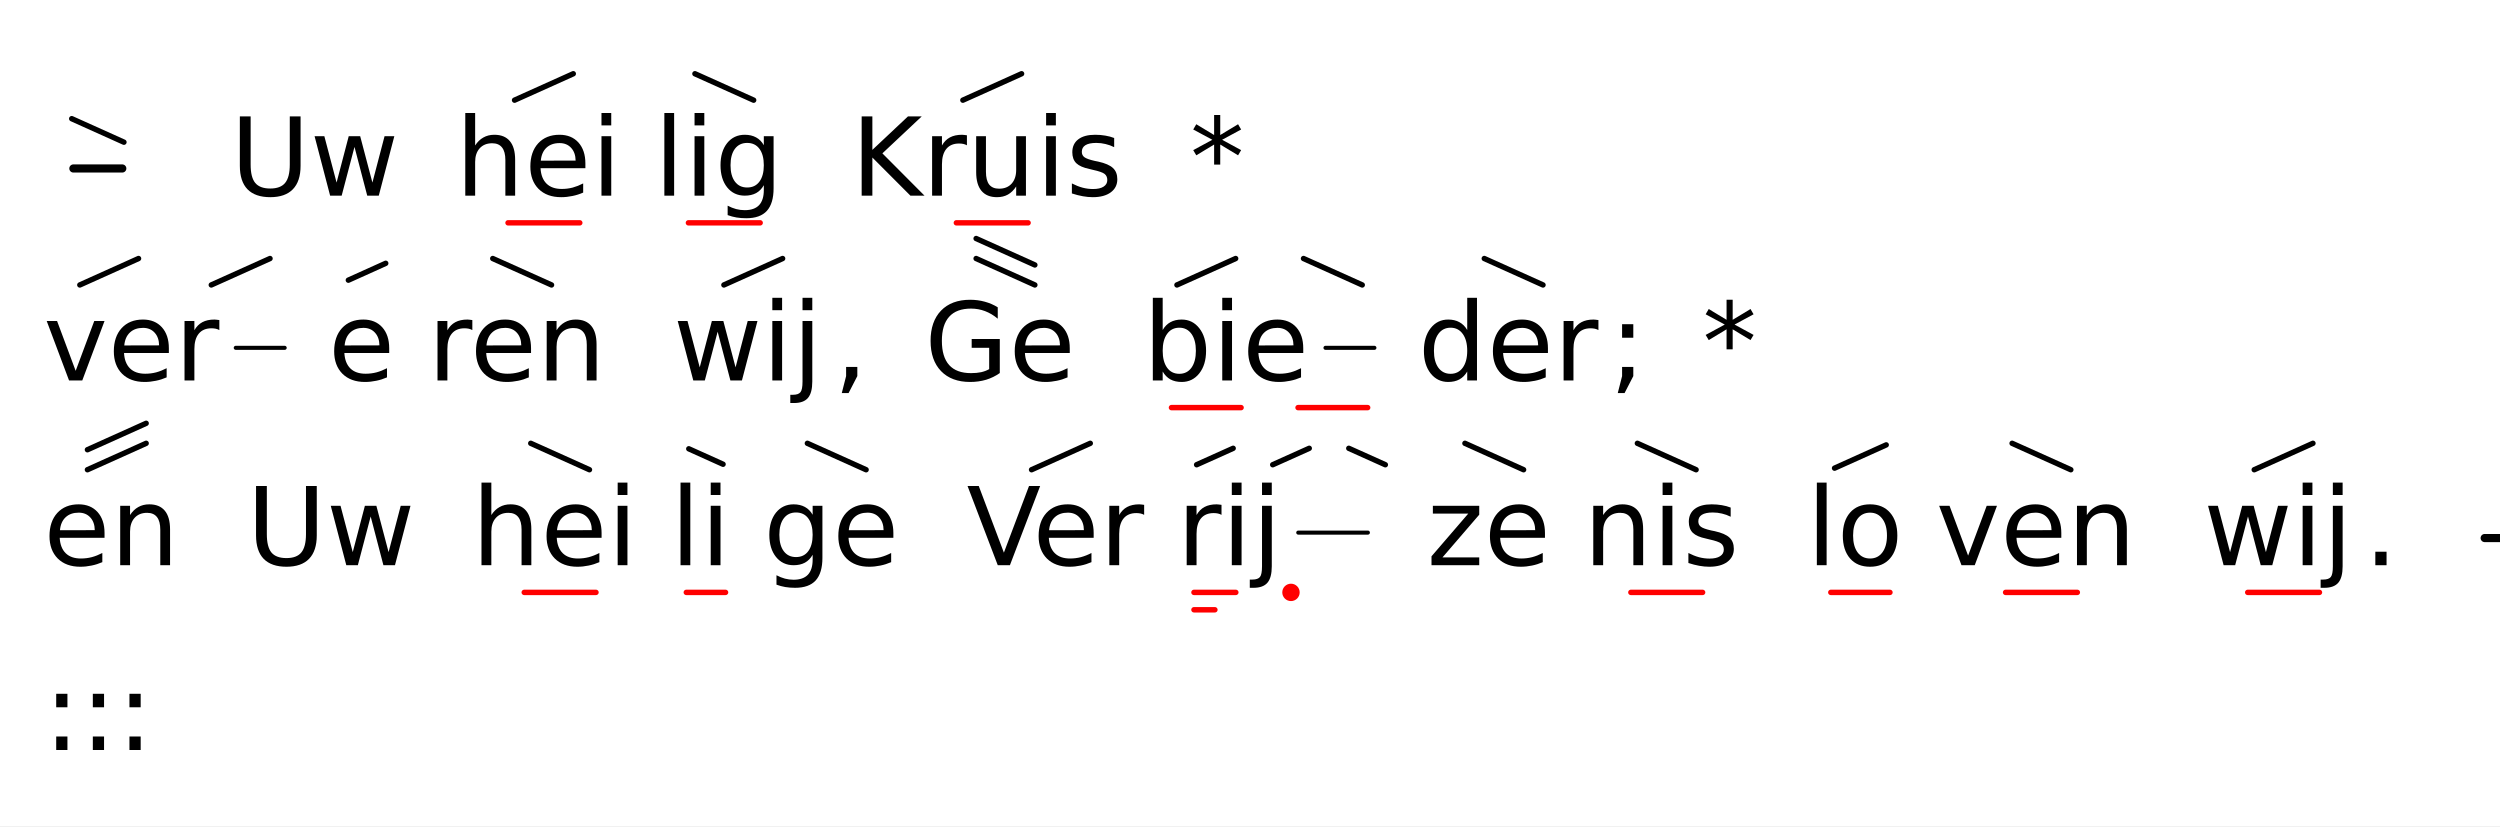
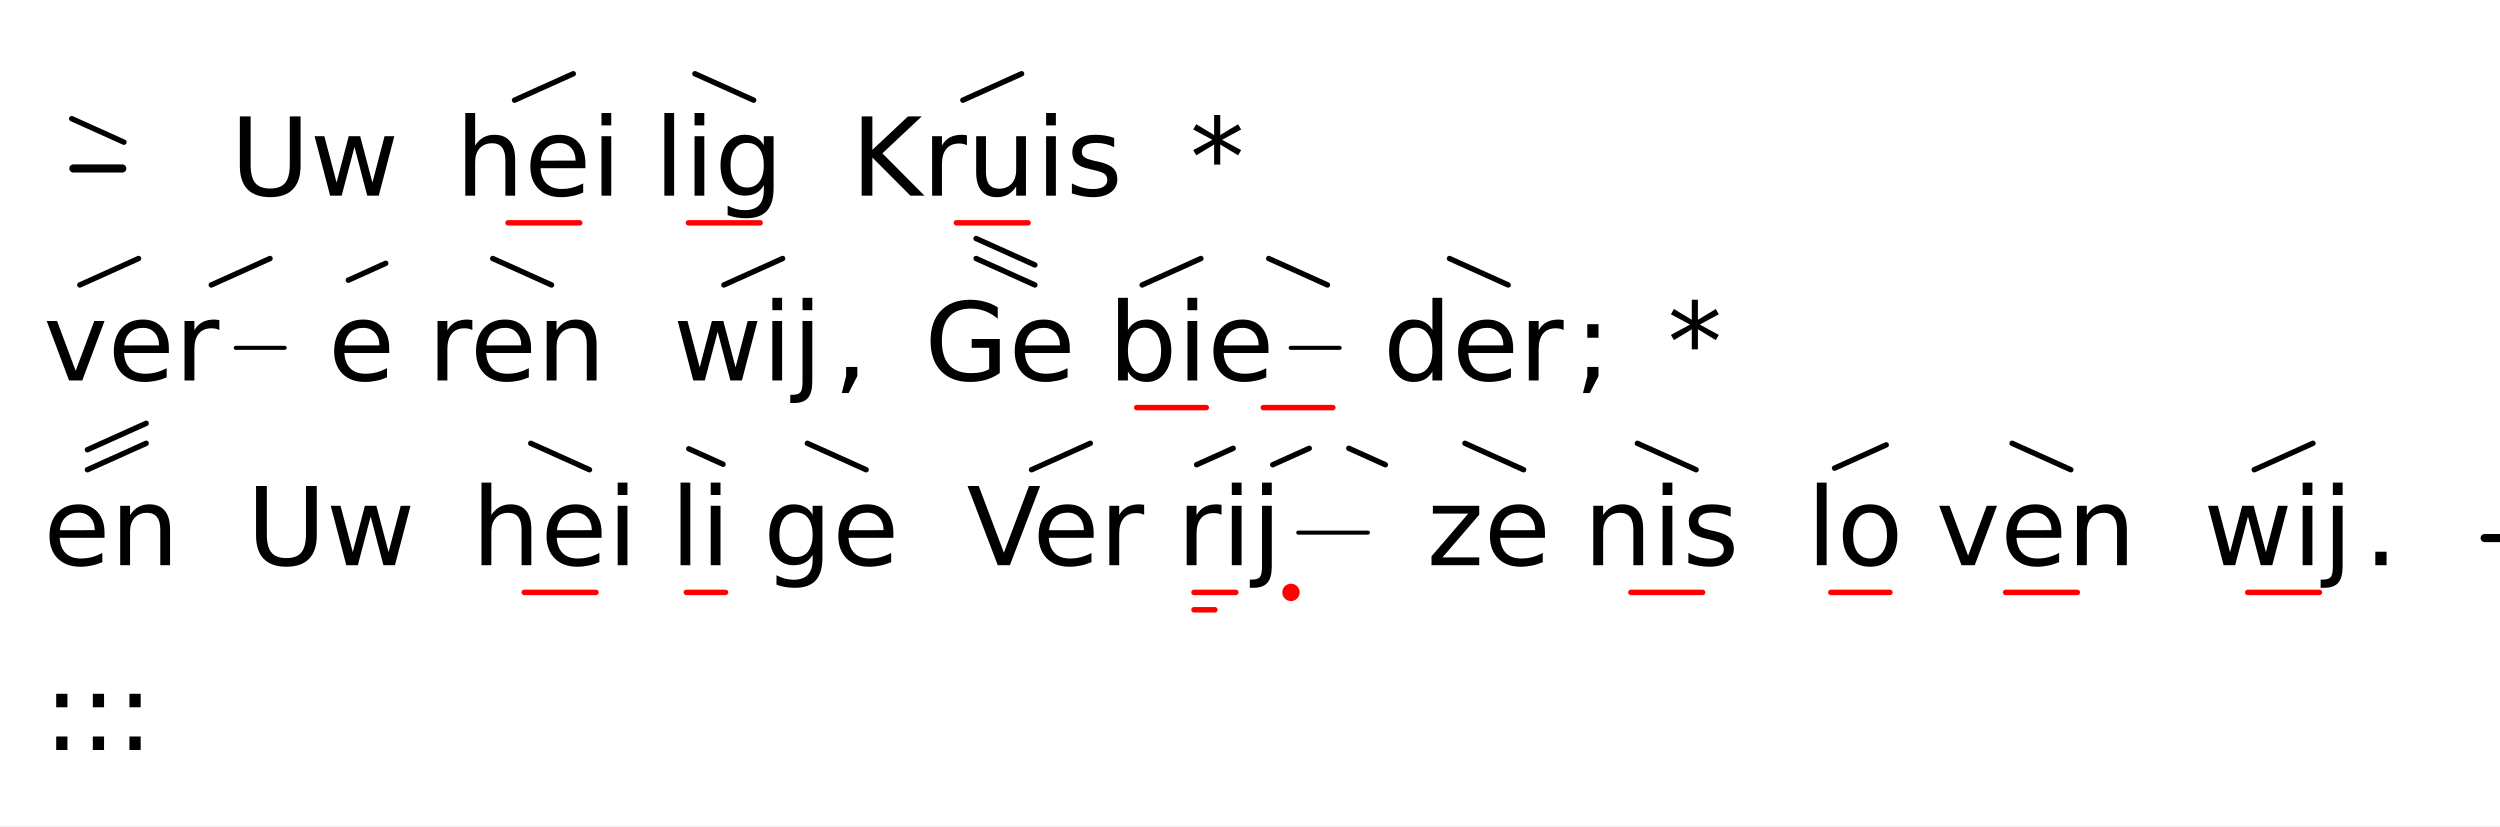
<svg xmlns="http://www.w3.org/2000/svg" class="vsa-svg" width="460" height="152" viewBox="0 0 460 152">
  <rect width="100%" height="100%" fill="white" />
  <g class="vsa-score">
    <g class="vsa-line" data-vsa-line="1">
      <g class="vsa-unit vsa-pitch-marker" data-vsa-unit="1">
        <g class="vsa-pitch-marker-upper-glyph vsa-upper-glyphs">
          <line class="vsa-glyph vsa-upper-glyph vsa-glyph-fall" x1="13.20" y1="21.84" x2="22.80" y2="26.16" stroke="black" stroke-width="1.00" stroke-linecap="round" />
        </g>
        <line class="vsa-pitch-marker-dash" x1="13.50" y1="31.00" x2="22.50" y2="31.00" stroke="black" stroke-width="1.50" stroke-linecap="round" />
      </g>
      <g class="vsa-unit vsa-unit-text" data-vsa-unit="3">
        <text class="vsa-text vsa-free-text" x="42.40" y="36.00" xml:space="preserve" font-family="DejaVu Sans" font-size="20.00">Uw</text>
      </g>
      <g class="vsa-unit vsa-unit-scope" data-vsa-unit="5">
        <text class="vsa-text vsa-sung-text" x="83.80" y="36.00" xml:space="preserve" font-family="DejaVu Sans" font-size="20.00">hei</text>
        <g class="vsa-glyph-group vsa-upper-glyphs">
          <line class="vsa-glyph vsa-upper-glyph vsa-glyph-rise" x1="94.68" y1="18.43" x2="105.48" y2="13.57" stroke="black" stroke-width="1.00" stroke-linecap="round" />
        </g>
        <g class="vsa-glyph-group vsa-lower-glyphs">
          <line class="vsa-glyph vsa-lower-glyph vsa-glyph-length" x1="93.48" y1="41.00" x2="106.68" y2="41.00" stroke="red" stroke-width="1.00" stroke-linecap="round" />
        </g>
      </g>
      <g class="vsa-unit vsa-unit-scope" data-vsa-unit="6">
        <text class="vsa-text vsa-sung-text" x="120.35" y="36.00" xml:space="preserve" font-family="DejaVu Sans" font-size="20.00">lig</text>
        <g class="vsa-glyph-group vsa-upper-glyphs">
          <line class="vsa-glyph vsa-upper-glyph vsa-glyph-fall" x1="127.87" y1="13.57" x2="138.67" y2="18.43" stroke="black" stroke-width="1.00" stroke-linecap="round" />
        </g>
        <g class="vsa-glyph-group vsa-lower-glyphs">
          <line class="vsa-glyph vsa-lower-glyph vsa-glyph-length" x1="126.67" y1="41.00" x2="139.87" y2="41.00" stroke="red" stroke-width="1.00" stroke-linecap="round" />
        </g>
      </g>
      <g class="vsa-unit vsa-unit-scope" data-vsa-unit="8">
        <text class="vsa-text vsa-sung-text" x="156.58" y="36.00" xml:space="preserve" font-family="DejaVu Sans" font-size="20.00">Kruis</text>
        <g class="vsa-glyph-group vsa-upper-glyphs">
          <line class="vsa-glyph vsa-upper-glyph vsa-glyph-rise" x1="177.17" y1="18.43" x2="187.97" y2="13.57" stroke="black" stroke-width="1.00" stroke-linecap="round" />
        </g>
        <g class="vsa-glyph-group vsa-lower-glyphs">
          <line class="vsa-glyph vsa-lower-glyph vsa-glyph-length" x1="175.97" y1="41.00" x2="189.17" y2="41.00" stroke="red" stroke-width="1.00" stroke-linecap="round" />
        </g>
      </g>
      <g class="vsa-unit vsa-unit-text" data-vsa-unit="10">
        <text class="vsa-text vsa-free-text" x="218.96" y="36.00" xml:space="preserve" font-family="DejaVu Sans" font-size="20.00">*</text>
      </g>
    </g>
    <g class="vsa-line" data-vsa-line="2">
      <g class="vsa-unit vsa-unit-scope" data-vsa-unit="1">
        <text class="vsa-text vsa-sung-text" x="8.00" y="70.00" xml:space="preserve" font-family="DejaVu Sans" font-size="20.00">ver</text>
        <line class="vsa-filler-line" x1="43.38" y1="64.00" x2="52.38" y2="64.00" stroke="black" stroke-width="0.75" stroke-linecap="round" />
        <g class="vsa-glyph-group vsa-upper-glyphs">
          <line class="vsa-glyph vsa-upper-glyph vsa-glyph-rise" x1="14.69" y1="52.43" x2="25.49" y2="47.57" stroke="black" stroke-width="1.00" stroke-linecap="round" />
          <line class="vsa-glyph vsa-upper-glyph vsa-glyph-rise" x1="38.88" y1="52.43" x2="49.68" y2="47.57" stroke="black" stroke-width="1.00" stroke-linecap="round" />
        </g>
        <g class="vsa-glyph-group vsa-lower-glyphs">
</g>
      </g>
      <g class="vsa-unit vsa-unit-scope" data-vsa-unit="2">
        <text class="vsa-text vsa-sung-text" x="60.38" y="70.00" xml:space="preserve" font-family="DejaVu Sans" font-size="20.00">e</text>
        <g class="vsa-glyph-group vsa-upper-glyphs">
          <line class="vsa-glyph vsa-upper-glyph vsa-glyph-rise" x1="64.10" y1="51.55" x2="70.97" y2="48.45" stroke="black" stroke-width="1.00" stroke-linecap="round" />
        </g>
        <g class="vsa-glyph-group vsa-lower-glyphs">
</g>
      </g>
      <g class="vsa-unit vsa-unit-scope" data-vsa-unit="3">
        <text class="vsa-text vsa-sung-text" x="78.69" y="70.00" xml:space="preserve" font-family="DejaVu Sans" font-size="20.00">ren</text>
        <g class="vsa-glyph-group vsa-upper-glyphs">
          <line class="vsa-glyph vsa-upper-glyph vsa-glyph-fall" x1="90.67" y1="47.57" x2="101.48" y2="52.43" stroke="black" stroke-width="1.00" stroke-linecap="round" />
        </g>
        <g class="vsa-glyph-group vsa-lower-glyphs">
</g>
      </g>
      <g class="vsa-unit vsa-unit-scope" data-vsa-unit="5">
        <text class="vsa-text vsa-sung-text" x="123.86" y="70.00" xml:space="preserve" font-family="DejaVu Sans" font-size="20.00">wij</text>
        <g class="vsa-glyph-group vsa-upper-glyphs">
          <line class="vsa-glyph vsa-upper-glyph vsa-glyph-rise" x1="133.20" y1="52.43" x2="144.00" y2="47.57" stroke="black" stroke-width="1.00" stroke-linecap="round" />
        </g>
        <g class="vsa-glyph-group vsa-lower-glyphs">
</g>
      </g>
      <g class="vsa-unit vsa-unit-text" data-vsa-unit="6">
        <text class="vsa-text vsa-free-text" x="153.34" y="70.00" xml:space="preserve" font-family="DejaVu Sans" font-size="20.00">,</text>
      </g>
      <g class="vsa-unit vsa-unit-scope" data-vsa-unit="8">
        <text class="vsa-text vsa-sung-text" x="170.10" y="70.00" xml:space="preserve" font-family="DejaVu Sans" font-size="20.00">Ge</text>
        <g class="vsa-glyph-group vsa-upper-glyphs">
          <line class="vsa-glyph vsa-upper-glyph vsa-glyph-fall" x1="179.61" y1="47.57" x2="190.41" y2="52.43" stroke="black" stroke-width="1.00" stroke-linecap="round" />
          <line class="vsa-glyph vsa-upper-glyph vsa-glyph-fall" x1="179.61" y1="43.89" x2="190.41" y2="48.75" stroke="black" stroke-width="1.00" stroke-linecap="round" />
        </g>
        <g class="vsa-glyph-group vsa-lower-glyphs">
</g>
      </g>
+       <g class="vsa-unit vsa-unit-scope" data-vsa-unit="9">
+         <text class="vsa-text vsa-sung-text" x="203.91" y="70.00" xml:space="preserve" font-family="DejaVu Sans" font-size="20.00">bie</text>
+         <line class="vsa-filler-line" x1="237.49" y1="64.00" x2="246.49" y2="64.00" stroke="black" stroke-width="0.75" stroke-linecap="round" />
+         <g class="vsa-glyph-group vsa-upper-glyphs">
+           <line class="vsa-glyph vsa-upper-glyph vsa-glyph-rise" x1="210.16" y1="52.43" x2="220.96" y2="47.57" stroke="black" stroke-width="1.00" stroke-linecap="round" />
+           <line class="vsa-glyph vsa-upper-glyph vsa-glyph-fall" x1="233.45" y1="47.57" x2="244.25" y2="52.43" stroke="black" stroke-width="1.00" stroke-linecap="round" />
+         </g>
+         <g class="vsa-glyph-group vsa-lower-glyphs">
+           <line class="vsa-glyph vsa-lower-glyph vsa-glyph-length" x1="209.15" y1="75.00" x2="221.96" y2="75.00" stroke="red" stroke-width="1.00" stroke-linecap="round" />
+           <line class="vsa-glyph vsa-lower-glyph vsa-glyph-length" x1="232.44" y1="75.00" x2="245.25" y2="75.00" stroke="red" stroke-width="1.00" stroke-linecap="round" />
+         </g>
+       </g>
      <g class="vsa-unit vsa-unit-scope" data-vsa-unit="10">
-         <text class="vsa-text vsa-sung-text" x="210.31" y="70.00" xml:space="preserve" font-family="DejaVu Sans" font-size="20.00">bie</text>
-         <line class="vsa-filler-line" x1="243.89" y1="64.00" x2="252.89" y2="64.00" stroke="black" stroke-width="0.75" stroke-linecap="round" />
-         <g class="vsa-glyph-group vsa-upper-glyphs">
-           <line class="vsa-glyph vsa-upper-glyph vsa-glyph-rise" x1="216.56" y1="52.43" x2="227.36" y2="47.57" stroke="black" stroke-width="1.00" stroke-linecap="round" />
-           <line class="vsa-glyph vsa-upper-glyph vsa-glyph-fall" x1="239.85" y1="47.57" x2="250.65" y2="52.43" stroke="black" stroke-width="1.00" stroke-linecap="round" />
-         </g>
-         <g class="vsa-glyph-group vsa-lower-glyphs">
-           <line class="vsa-glyph vsa-lower-glyph vsa-glyph-length" x1="215.55" y1="75.00" x2="228.36" y2="75.00" stroke="red" stroke-width="1.00" stroke-linecap="round" />
-           <line class="vsa-glyph vsa-lower-glyph vsa-glyph-length" x1="238.84" y1="75.00" x2="251.65" y2="75.00" stroke="red" stroke-width="1.00" stroke-linecap="round" />
-         </g>
-       </g>
-       <g class="vsa-unit vsa-unit-scope" data-vsa-unit="11">
-         <text class="vsa-text vsa-sung-text" x="260.89" y="70.00" xml:space="preserve" font-family="DejaVu Sans" font-size="20.00">der</text>
-         <g class="vsa-glyph-group vsa-upper-glyphs">
-           <line class="vsa-glyph vsa-upper-glyph vsa-glyph-fall" x1="273.11" y1="47.57" x2="283.91" y2="52.43" stroke="black" stroke-width="1.00" stroke-linecap="round" />
-         </g>
-         <g class="vsa-glyph-group vsa-lower-glyphs">
- </g>
-       </g>
-       <g class="vsa-unit vsa-unit-text" data-vsa-unit="12">
-         <text class="vsa-text vsa-free-text" x="296.12" y="70.00" xml:space="preserve" font-family="DejaVu Sans" font-size="20.00">;</text>
-       </g>
-       <g class="vsa-unit vsa-unit-text" data-vsa-unit="14">
-         <text class="vsa-text vsa-free-text" x="313.25" y="70.00" xml:space="preserve" font-family="DejaVu Sans" font-size="20.00">*</text>
+         <text class="vsa-text vsa-sung-text" x="254.49" y="70.00" xml:space="preserve" font-family="DejaVu Sans" font-size="20.00">der</text>
+         <g class="vsa-glyph-group vsa-upper-glyphs">
+           <line class="vsa-glyph vsa-upper-glyph vsa-glyph-fall" x1="266.71" y1="47.57" x2="277.50" y2="52.43" stroke="black" stroke-width="1.00" stroke-linecap="round" />
+         </g>
+         <g class="vsa-glyph-group vsa-lower-glyphs">
+ </g>
+       </g>
+       <g class="vsa-unit vsa-unit-text" data-vsa-unit="11">
+         <text class="vsa-text vsa-free-text" x="289.72" y="70.00" xml:space="preserve" font-family="DejaVu Sans" font-size="20.00">;</text>
+       </g>
+       <g class="vsa-unit vsa-unit-text" data-vsa-unit="13">
+         <text class="vsa-text vsa-free-text" x="306.85" y="70.00" xml:space="preserve" font-family="DejaVu Sans" font-size="20.00">*</text>
      </g>
    </g>
    <g class="vsa-line" data-vsa-line="3">
      <g class="vsa-unit vsa-unit-scope" data-vsa-unit="1">
        <text class="vsa-text vsa-sung-text" x="8.00" y="104.00" xml:space="preserve" font-family="DejaVu Sans" font-size="20.00">en</text>
        <g class="vsa-glyph-group vsa-upper-glyphs">
          <line class="vsa-glyph vsa-upper-glyph vsa-glyph-rise" x1="16.09" y1="86.43" x2="26.89" y2="81.57" stroke="black" stroke-width="1.00" stroke-linecap="round" />
          <line class="vsa-glyph vsa-upper-glyph vsa-glyph-rise" x1="16.09" y1="82.75" x2="26.89" y2="77.89" stroke="black" stroke-width="1.00" stroke-linecap="round" />
        </g>
        <g class="vsa-glyph-group vsa-lower-glyphs">
</g>
      </g>
      <g class="vsa-unit vsa-unit-text" data-vsa-unit="3">
        <text class="vsa-text vsa-free-text" x="45.38" y="104.00" xml:space="preserve" font-family="DejaVu Sans" font-size="20.00">Uw</text>
      </g>
      <g class="vsa-unit vsa-unit-scope" data-vsa-unit="5">
        <text class="vsa-text vsa-sung-text" x="86.78" y="104.00" xml:space="preserve" font-family="DejaVu Sans" font-size="20.00">hei</text>
        <g class="vsa-glyph-group vsa-upper-glyphs">
          <line class="vsa-glyph vsa-upper-glyph vsa-glyph-fall" x1="97.66" y1="81.57" x2="108.46" y2="86.43" stroke="black" stroke-width="1.00" stroke-linecap="round" />
        </g>
        <g class="vsa-glyph-group vsa-lower-glyphs">
          <line class="vsa-glyph vsa-lower-glyph vsa-glyph-length" x1="96.46" y1="109.00" x2="109.66" y2="109.00" stroke="red" stroke-width="1.00" stroke-linecap="round" />
        </g>
      </g>
      <g class="vsa-unit vsa-unit-scope" data-vsa-unit="6">
        <text class="vsa-text vsa-sung-text" x="123.33" y="104.00" xml:space="preserve" font-family="DejaVu Sans" font-size="20.00">li</text>
        <g class="vsa-glyph-group vsa-upper-glyphs">
          <line class="vsa-glyph vsa-upper-glyph vsa-glyph-fall" x1="126.74" y1="82.58" x2="133.04" y2="85.42" stroke="black" stroke-width="1.00" stroke-linecap="round" />
        </g>
        <g class="vsa-glyph-group vsa-lower-glyphs">
          <line class="vsa-glyph vsa-lower-glyph vsa-glyph-length" x1="126.28" y1="109.00" x2="133.50" y2="109.00" stroke="red" stroke-width="1.00" stroke-linecap="round" />
        </g>
      </g>
      <g class="vsa-unit vsa-unit-scope" data-vsa-unit="7">
        <text class="vsa-text vsa-sung-text" x="140.45" y="104.00" xml:space="preserve" font-family="DejaVu Sans" font-size="20.00">ge</text>
        <g class="vsa-glyph-group vsa-upper-glyphs">
          <line class="vsa-glyph vsa-upper-glyph vsa-glyph-fall" x1="148.56" y1="81.57" x2="159.36" y2="86.43" stroke="black" stroke-width="1.00" stroke-linecap="round" />
        </g>
        <g class="vsa-glyph-group vsa-lower-glyphs">
</g>
      </g>
      <g class="vsa-unit vsa-unit-scope" data-vsa-unit="9">
        <text class="vsa-text vsa-sung-text" x="177.87" y="104.00" xml:space="preserve" font-family="DejaVu Sans" font-size="20.00">Ver</text>
        <g class="vsa-glyph-group vsa-upper-glyphs">
          <line class="vsa-glyph vsa-upper-glyph vsa-glyph-rise" x1="189.81" y1="86.43" x2="200.61" y2="81.57" stroke="black" stroke-width="1.00" stroke-linecap="round" />
        </g>
        <g class="vsa-glyph-group vsa-lower-glyphs">
</g>
      </g>
      <g class="vsa-unit vsa-unit-scope" data-vsa-unit="10">
        <text class="vsa-text vsa-sung-text" x="216.54" y="104.00" xml:space="preserve" font-family="DejaVu Sans" font-size="20.00">rij</text>
        <line class="vsa-filler-line" x1="238.88" y1="98.00" x2="251.69" y2="98.00" stroke="black" stroke-width="0.75" stroke-linecap="round" />
        <g class="vsa-glyph-group vsa-upper-glyphs">
          <line class="vsa-glyph vsa-upper-glyph vsa-glyph-rise" x1="220.18" y1="85.51" x2="226.90" y2="82.49" stroke="black" stroke-width="1.00" stroke-linecap="round" />
          <line class="vsa-glyph vsa-upper-glyph vsa-glyph-rise" x1="234.18" y1="85.51" x2="240.90" y2="82.49" stroke="black" stroke-width="1.00" stroke-linecap="round" />
          <line class="vsa-glyph vsa-upper-glyph vsa-glyph-fall" x1="248.18" y1="82.49" x2="254.90" y2="85.51" stroke="black" stroke-width="1.00" stroke-linecap="round" />
        </g>
        <g class="vsa-glyph-group vsa-lower-glyphs">
          <line class="vsa-glyph vsa-lower-glyph vsa-glyph-length" x1="219.69" y1="109.00" x2="227.39" y2="109.00" stroke="red" stroke-width="1.00" stroke-linecap="round" />
          <line class="vsa-glyph vsa-lower-glyph vsa-glyph-length" x1="219.69" y1="112.20" x2="223.54" y2="112.20" stroke="red" stroke-width="1.00" stroke-linecap="round" />
          <circle class="vsa-glyph vsa-lower-glyph vsa-glyph-dot" cx="237.54" cy="109.00" r="1.60" fill="red" stroke="none" />
        </g>
      </g>
      <g class="vsa-unit vsa-unit-scope" data-vsa-unit="11">
        <text class="vsa-text vsa-sung-text" x="262.54" y="104.00" xml:space="preserve" font-family="DejaVu Sans" font-size="20.00">ze</text>
        <g class="vsa-glyph-group vsa-upper-glyphs">
          <line class="vsa-glyph vsa-upper-glyph vsa-glyph-fall" x1="269.55" y1="81.57" x2="280.34" y2="86.43" stroke="black" stroke-width="1.00" stroke-linecap="round" />
        </g>
        <g class="vsa-glyph-group vsa-lower-glyphs">
</g>
      </g>
      <g class="vsa-unit vsa-unit-scope" data-vsa-unit="12">
        <text class="vsa-text vsa-sung-text" x="291.35" y="104.00" xml:space="preserve" font-family="DejaVu Sans" font-size="20.00">nis</text>
        <g class="vsa-glyph-group vsa-upper-glyphs">
          <line class="vsa-glyph vsa-upper-glyph vsa-glyph-fall" x1="301.28" y1="81.57" x2="312.08" y2="86.43" stroke="black" stroke-width="1.00" stroke-linecap="round" />
        </g>
        <g class="vsa-glyph-group vsa-lower-glyphs">
          <line class="vsa-glyph vsa-lower-glyph vsa-glyph-length" x1="300.08" y1="109.00" x2="313.28" y2="109.00" stroke="red" stroke-width="1.00" stroke-linecap="round" />
        </g>
      </g>
      <g class="vsa-unit vsa-unit-scope" data-vsa-unit="14">
        <text class="vsa-text vsa-sung-text" x="332.41" y="104.00" xml:space="preserve" font-family="DejaVu Sans" font-size="20.00">lo</text>
        <g class="vsa-glyph-group vsa-upper-glyphs">
          <line class="vsa-glyph vsa-upper-glyph vsa-glyph-rise" x1="337.56" y1="86.14" x2="347.06" y2="81.86" stroke="black" stroke-width="1.00" stroke-linecap="round" />
        </g>
        <g class="vsa-glyph-group vsa-lower-glyphs">
          <line class="vsa-glyph vsa-lower-glyph vsa-glyph-length" x1="336.87" y1="109.00" x2="347.75" y2="109.00" stroke="red" stroke-width="1.00" stroke-linecap="round" />
        </g>
      </g>
      <g class="vsa-unit vsa-unit-scope" data-vsa-unit="15">
        <text class="vsa-text vsa-sung-text" x="356.21" y="104.00" xml:space="preserve" font-family="DejaVu Sans" font-size="20.00">ven</text>
        <g class="vsa-glyph-group vsa-upper-glyphs">
          <line class="vsa-glyph vsa-upper-glyph vsa-glyph-fall" x1="370.23" y1="81.57" x2="381.03" y2="86.43" stroke="black" stroke-width="1.00" stroke-linecap="round" />
        </g>
        <g class="vsa-glyph-group vsa-lower-glyphs">
          <line class="vsa-glyph vsa-lower-glyph vsa-glyph-length" x1="369.03" y1="109.00" x2="382.23" y2="109.00" stroke="red" stroke-width="1.00" stroke-linecap="round" />
        </g>
      </g>
      <g class="vsa-unit vsa-unit-scope" data-vsa-unit="17">
        <text class="vsa-text vsa-sung-text" x="405.44" y="104.00" xml:space="preserve" font-family="DejaVu Sans" font-size="20.00">wij</text>
        <g class="vsa-glyph-group vsa-upper-glyphs">
          <line class="vsa-glyph vsa-upper-glyph vsa-glyph-rise" x1="414.78" y1="86.43" x2="425.58" y2="81.57" stroke="black" stroke-width="1.00" stroke-linecap="round" />
        </g>
        <g class="vsa-glyph-group vsa-lower-glyphs">
          <line class="vsa-glyph vsa-lower-glyph vsa-glyph-length" x1="413.58" y1="109.00" x2="426.78" y2="109.00" stroke="red" stroke-width="1.00" stroke-linecap="round" />
        </g>
      </g>
      <g class="vsa-unit vsa-unit-text" data-vsa-unit="18">
        <text class="vsa-text vsa-free-text" x="434.92" y="104.00" xml:space="preserve" font-family="DejaVu Sans" font-size="20.00">.</text>
      </g>
      <g class="vsa-unit vsa-pitch-marker" data-vsa-unit="20">
        <line class="vsa-pitch-marker-dash" x1="457.18" y1="99.00" x2="466.18" y2="99.00" stroke="black" stroke-width="1.50" stroke-linecap="round" />
      </g>
    </g>
    <g class="vsa-line" data-vsa-line="4">
      <g class="vsa-unit vsa-unit-text" data-vsa-unit="1">
        <text class="vsa-text vsa-free-text" x="8.00" y="138.00" xml:space="preserve" font-family="DejaVu Sans" font-size="20.00">:::</text>
      </g>
    </g>
  </g>
</svg>
